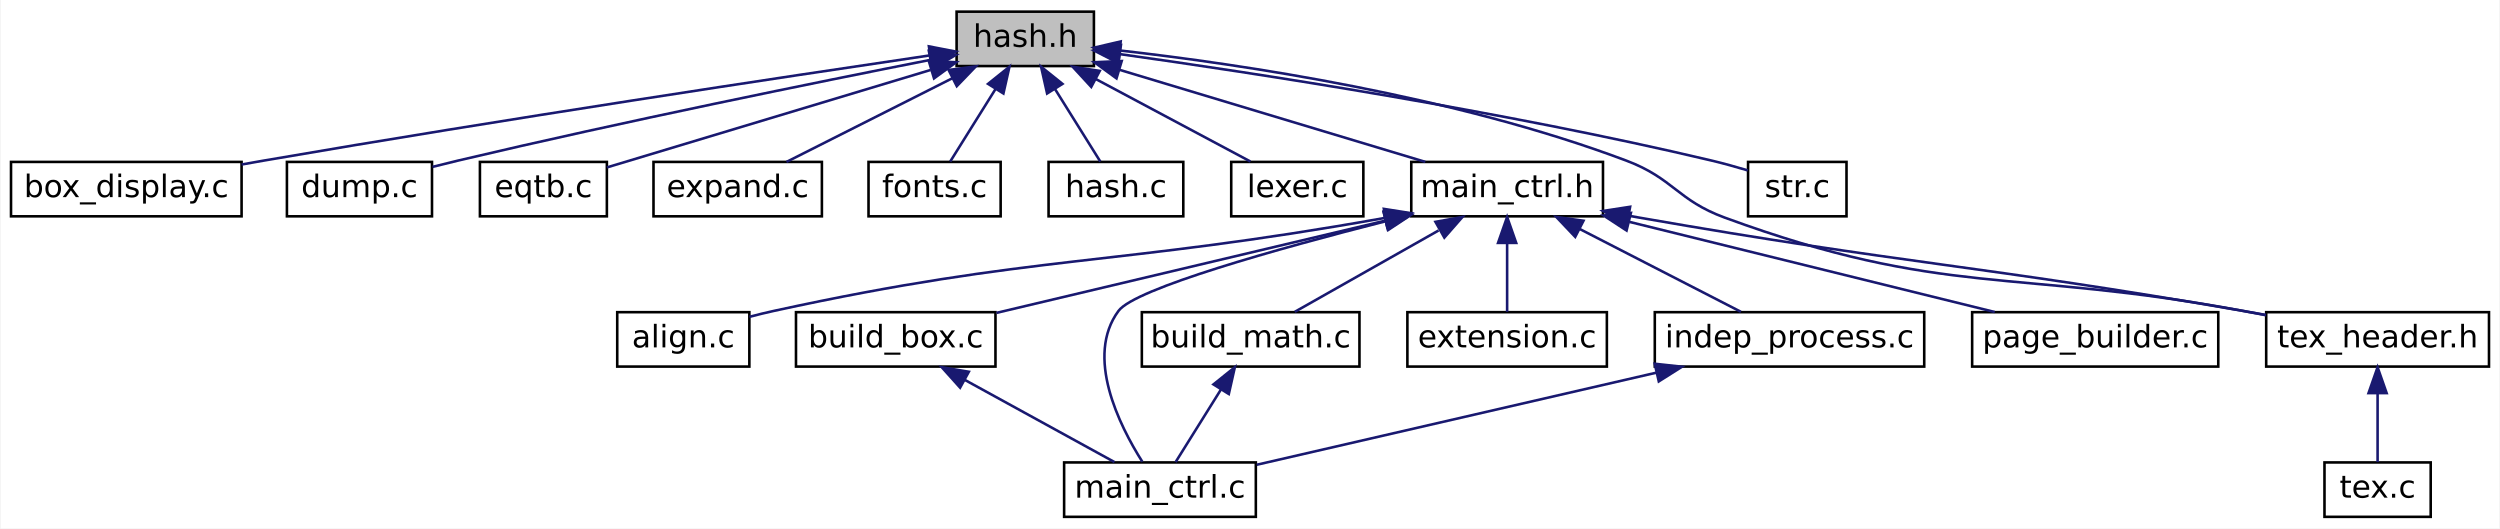
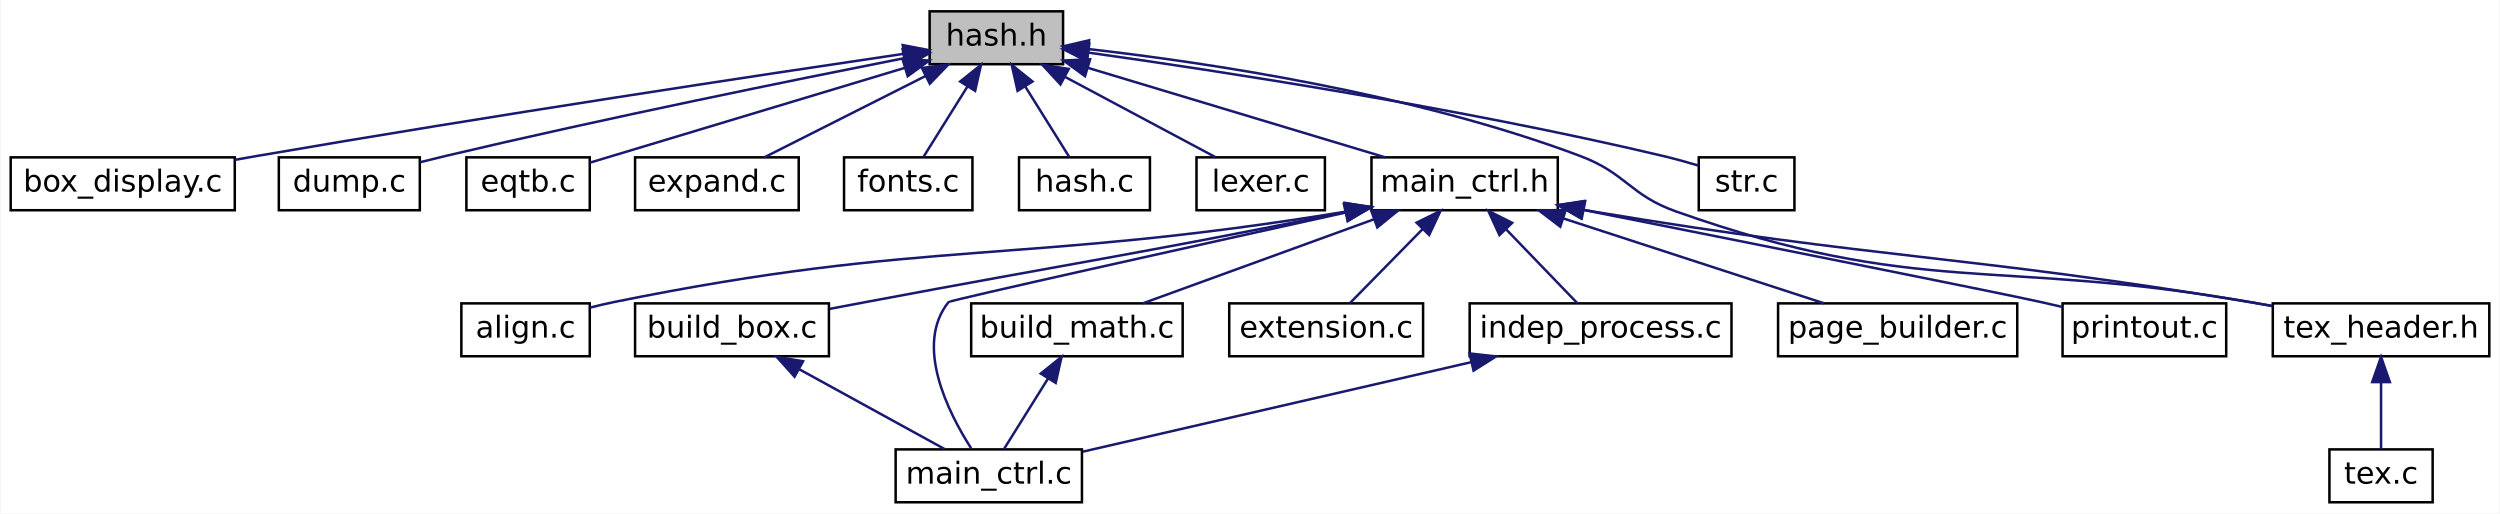
- <svg xmlns="http://www.w3.org/2000/svg" xmlns:xlink="http://www.w3.org/1999/xlink" width="965pt" height="204pt" viewBox="0.00 0.00 964.50 204.00">
+ <svg xmlns="http://www.w3.org/2000/svg" xmlns:xlink="http://www.w3.org/1999/xlink" width="993pt" height="204pt" viewBox="0.00 0.00 992.50 204.00">
  <g id="graph0" class="graph" transform="scale(1 1) rotate(0) translate(4 200)">
-     <polygon fill="white" stroke="transparent" points="-4,4 -4,-200 960.5,-200 960.5,4 -4,4" />
+     <polygon fill="white" stroke="transparent" points="-4,4 -4,-200 988.5,-200 988.5,4 -4,4" />
    <g id="node1" class="node">
      <g id="a_node1">
        <a xlink:title=" ">
          <polygon fill="#bfbfbf" stroke="black" points="365,-174.5 365,-195.5 418,-195.5 418,-174.5 365,-174.5" />
          <text text-anchor="middle" x="391.5" y="-181.9" font-family="DejaVuSans" font-size="12.00">hash.h</text>
        </a>
      </g>
    </g>
    <g id="node2" class="node">
      <g id="a_node2">
        <a xlink:href="box__display_8c.html" target="_top" xlink:title=" ">
          <polygon fill="white" stroke="black" points="0,-116.5 0,-137.5 89,-137.5 89,-116.5 0,-116.5" />
          <text text-anchor="middle" x="44.5" y="-123.9" font-family="DejaVuSans" font-size="12.00">box_display.c</text>
        </a>
      </g>
    </g>
    <g id="edge1" class="edge">
      <path fill="none" stroke="midnightblue" d="M354.6,-178.61C298.84,-170.37 189.81,-153.93 97.5,-138 94.73,-137.52 91.88,-137.02 89.01,-136.5" />
      <polygon fill="midnightblue" stroke="midnightblue" points="354.3,-182.1 364.7,-180.09 355.32,-175.17 354.3,-182.1" />
    </g>
    <g id="node3" class="node">
      <g id="a_node3">
        <a xlink:href="dump_8c.html" target="_top" xlink:title=" ">
          <polygon fill="white" stroke="black" points="106.5,-116.5 106.5,-137.5 162.5,-137.5 162.5,-116.5 106.5,-116.5" />
          <text text-anchor="middle" x="134.5" y="-123.9" font-family="DejaVuSans" font-size="12.00">dump.c</text>
        </a>
      </g>
    </g>
    <g id="edge2" class="edge">
      <path fill="none" stroke="midnightblue" d="M354.92,-176.9C311.33,-168.31 236.38,-153.1 172.5,-138 169.31,-137.25 165.99,-136.42 162.68,-135.58" />
      <polygon fill="midnightblue" stroke="midnightblue" points="354.28,-180.34 364.77,-178.84 355.63,-173.47 354.28,-180.34" />
    </g>
    <g id="node4" class="node">
      <g id="a_node4">
        <a xlink:href="eqtb_8c.html" target="_top" xlink:title=" ">
          <polygon fill="white" stroke="black" points="181,-116.5 181,-137.5 230,-137.5 230,-116.5 181,-116.5" />
          <text text-anchor="middle" x="205.5" y="-123.9" font-family="DejaVuSans" font-size="12.00">eqtb.c</text>
        </a>
      </g>
    </g>
    <g id="edge3" class="edge">
      <path fill="none" stroke="midnightblue" d="M354.97,-173C318.03,-161.88 261.95,-145 230.02,-135.38" />
      <polygon fill="midnightblue" stroke="midnightblue" points="354.27,-176.44 364.85,-175.98 356.28,-169.74 354.27,-176.44" />
    </g>
    <g id="node5" class="node">
      <g id="a_node5">
        <a xlink:href="expand_8c.html" target="_top" xlink:title=" ">
          <polygon fill="white" stroke="black" points="248,-116.5 248,-137.5 313,-137.5 313,-116.5 248,-116.5" />
          <text text-anchor="middle" x="280.5" y="-123.9" font-family="DejaVuSans" font-size="12.00">expand.c</text>
        </a>
      </g>
    </g>
    <g id="edge4" class="edge">
      <path fill="none" stroke="midnightblue" d="M363.43,-169.84C343.36,-159.71 316.91,-146.37 299.33,-137.5" />
      <polygon fill="midnightblue" stroke="midnightblue" points="361.91,-172.99 372.42,-174.37 365.07,-166.74 361.91,-172.99" />
    </g>
    <g id="node6" class="node">
      <g id="a_node6">
        <a xlink:href="fonts_8c.html" target="_top" xlink:title=" ">
          <polygon fill="white" stroke="black" points="331,-116.5 331,-137.5 382,-137.5 382,-116.5 331,-116.5" />
          <text text-anchor="middle" x="356.5" y="-123.9" font-family="DejaVuSans" font-size="12.00">fonts.c</text>
        </a>
      </g>
    </g>
    <g id="edge5" class="edge">
      <path fill="none" stroke="midnightblue" d="M380.02,-165.63C374.18,-156.29 367.32,-145.32 362.53,-137.64" />
      <polygon fill="midnightblue" stroke="midnightblue" points="377.14,-167.62 385.4,-174.25 383.07,-163.91 377.14,-167.62" />
    </g>
    <g id="node7" class="node">
      <g id="a_node7">
        <a xlink:href="hash_8c.html" target="_top" xlink:title=" ">
          <polygon fill="white" stroke="black" points="400.5,-116.5 400.5,-137.5 452.5,-137.5 452.5,-116.5 400.5,-116.5" />
          <text text-anchor="middle" x="426.5" y="-123.9" font-family="DejaVuSans" font-size="12.00">hash.c</text>
        </a>
      </g>
    </g>
    <g id="edge6" class="edge">
      <path fill="none" stroke="midnightblue" d="M402.98,-165.63C408.82,-156.29 415.68,-145.32 420.47,-137.64" />
      <polygon fill="midnightblue" stroke="midnightblue" points="399.93,-163.91 397.6,-174.25 405.86,-167.62 399.93,-163.91" />
    </g>
    <g id="node8" class="node">
      <g id="a_node8">
        <a xlink:href="lexer_8c.html" target="_top" xlink:title=" ">
          <polygon fill="white" stroke="black" points="471,-116.5 471,-137.5 522,-137.5 522,-116.5 471,-116.5" />
          <text text-anchor="middle" x="496.5" y="-123.9" font-family="DejaVuSans" font-size="12.00">lexer.c</text>
        </a>
      </g>
    </g>
    <g id="edge7" class="edge">
      <path fill="none" stroke="midnightblue" d="M418.76,-169.46C437.55,-159.44 462,-146.4 478.42,-137.64" />
      <polygon fill="midnightblue" stroke="midnightblue" points="416.97,-166.45 409.79,-174.25 420.26,-172.63 416.97,-166.45" />
    </g>
    <g id="node9" class="node">
      <g id="a_node9">
        <a xlink:href="main__ctrl_8h.html" target="_top" xlink:title=" ">
          <polygon fill="white" stroke="black" points="540.5,-116.5 540.5,-137.5 614.5,-137.5 614.5,-116.5 540.5,-116.5" />
          <text text-anchor="middle" x="577.5" y="-123.9" font-family="DejaVuSans" font-size="12.00">main_ctrl.h</text>
        </a>
      </g>
    </g>
    <g id="edge8" class="edge">
      <path fill="none" stroke="midnightblue" d="M427.8,-173.07C462.16,-162.73 513.21,-147.36 545.92,-137.51" />
      <polygon fill="midnightblue" stroke="midnightblue" points="426.72,-169.74 418.15,-175.98 428.73,-176.44 426.72,-169.74" />
    </g>
-     <g id="node17" class="node">
-       <g id="a_node17">
+     <g id="node18" class="node">
+       <g id="a_node18">
        <a xlink:href="tex__header_8h.html" target="_top" xlink:title=" ">
-           <polygon fill="white" stroke="black" points="870.5,-58.5 870.5,-79.5 956.5,-79.5 956.5,-58.5 870.5,-58.5" />
-           <text text-anchor="middle" x="913.5" y="-65.9" font-family="DejaVuSans" font-size="12.00">tex_header.h</text>
-         </a>
-       </g>
-     </g>
-     <g id="edge22" class="edge">
-       <path fill="none" stroke="midnightblue" d="M428.24,-180.49C474.87,-175.18 557.19,-162.98 623.5,-138 641.76,-131.12 643.18,-122.72 661.5,-116 746.3,-84.91 772.71,-96.53 861.5,-80 864.39,-79.46 867.37,-78.9 870.38,-78.33" />
+           <polygon fill="white" stroke="black" points="898.5,-58.5 898.5,-79.5 984.5,-79.5 984.5,-58.5 898.5,-58.5" />
+           <text text-anchor="middle" x="941.5" y="-65.9" font-family="DejaVuSans" font-size="12.00">tex_header.h</text>
+         </a>
+       </g>
+     </g>
+     <g id="edge23" class="edge">
+       <path fill="none" stroke="midnightblue" d="M428.24,-180.49C474.87,-175.18 557.19,-162.98 623.5,-138 641.76,-131.12 643.11,-122.52 661.5,-116 758.19,-81.72 788.45,-97.69 889.5,-80 892.4,-79.49 895.38,-78.96 898.39,-78.41" />
      <polygon fill="midnightblue" stroke="midnightblue" points="427.58,-177.04 418.02,-181.6 428.34,-184 427.58,-177.04" />
    </g>
-     <g id="node19" class="node">
-       <g id="a_node19">
+     <g id="node20" class="node">
+       <g id="a_node20">
        <a xlink:href="str_8c.html" target="_top" xlink:title=" ">
          <polygon fill="white" stroke="black" points="670.5,-116.5 670.5,-137.5 708.5,-137.5 708.5,-116.5 670.5,-116.5" />
          <text text-anchor="middle" x="689.5" y="-123.9" font-family="DejaVuSans" font-size="12.00">str.c</text>
        </a>
      </g>
    </g>
-     <g id="edge21" class="edge">
+     <g id="edge22" class="edge">
      <path fill="none" stroke="midnightblue" d="M428,-179.11C479.37,-171.9 575.74,-157.17 656.5,-138 661.04,-136.92 665.88,-135.57 670.41,-134.22" />
      <polygon fill="midnightblue" stroke="midnightblue" points="427.47,-175.65 418.05,-180.49 428.43,-182.58 427.47,-175.65" />
    </g>
    <g id="node10" class="node">
      <g id="a_node10">
        <a xlink:href="align_8c.html" target="_top" xlink:title=" ">
-           <polygon fill="white" stroke="black" points="234,-58.5 234,-79.5 285,-79.5 285,-58.5 234,-58.5" />
-           <text text-anchor="middle" x="259.5" y="-65.9" font-family="DejaVuSans" font-size="12.00">align.c</text>
+           <polygon fill="white" stroke="black" points="179,-58.5 179,-79.5 230,-79.5 230,-58.5 179,-58.5" />
+           <text text-anchor="middle" x="204.5" y="-65.9" font-family="DejaVuSans" font-size="12.00">align.c</text>
        </a>
      </g>
    </g>
    <g id="edge9" class="edge">
-       <path fill="none" stroke="midnightblue" d="M530.29,-115.88C424.95,-97.01 395.45,-101.99 294.5,-80 291.41,-79.33 288.2,-78.54 285.02,-77.7" />
-       <polygon fill="midnightblue" stroke="midnightblue" points="529.92,-119.37 540.38,-117.72 531.17,-112.48 529.92,-119.37" />
+       <path fill="none" stroke="midnightblue" d="M530.49,-115.97C400.83,-94.65 364.51,-105.4 239.5,-80 236.4,-79.37 233.18,-78.61 230,-77.78" />
+       <polygon fill="midnightblue" stroke="midnightblue" points="529.96,-119.43 540.4,-117.63 531.12,-112.52 529.96,-119.43" />
    </g>
    <g id="node11" class="node">
      <g id="a_node11">
        <a xlink:href="build__box_8c.html" target="_top" xlink:title=" ">
-           <polygon fill="white" stroke="black" points="303,-58.5 303,-79.5 380,-79.5 380,-58.5 303,-58.5" />
-           <text text-anchor="middle" x="341.5" y="-65.9" font-family="DejaVuSans" font-size="12.00">build_box.c</text>
+           <polygon fill="white" stroke="black" points="248,-58.5 248,-79.5 325,-79.5 325,-58.5 248,-58.5" />
+           <text text-anchor="middle" x="286.5" y="-65.9" font-family="DejaVuSans" font-size="12.00">build_box.c</text>
        </a>
      </g>
    </g>
    <g id="edge10" class="edge">
-       <path fill="none" stroke="midnightblue" d="M530.49,-114.84C486.49,-104.4 421.53,-88.99 380.38,-79.23" />
-       <polygon fill="midnightblue" stroke="midnightblue" points="529.83,-118.28 540.37,-117.19 531.44,-111.47 529.83,-118.28" />
+       <path fill="none" stroke="midnightblue" d="M530.45,-115.83C444.76,-98.56 421.74,-95.47 339.5,-80 334.9,-79.13 330.07,-78.23 325.29,-77.32" />
+       <polygon fill="midnightblue" stroke="midnightblue" points="529.87,-119.28 540.36,-117.83 531.25,-112.42 529.87,-119.28" />
    </g>
    <g id="node12" class="node">
      <g id="a_node12">
        <a xlink:href="main__ctrl_8c.html" target="_top" xlink:title=" ">
-           <polygon fill="white" stroke="black" points="406.5,-0.5 406.5,-21.5 480.5,-21.5 480.5,-0.5 406.5,-0.5" />
-           <text text-anchor="middle" x="443.5" y="-7.9" font-family="DejaVuSans" font-size="12.00">main_ctrl.c</text>
+           <polygon fill="white" stroke="black" points="351.5,-0.5 351.5,-21.5 425.5,-21.5 425.5,-0.5 351.5,-0.5" />
+           <text text-anchor="middle" x="388.5" y="-7.9" font-family="DejaVuSans" font-size="12.00">main_ctrl.c</text>
        </a>
      </g>
    </g>
    <g id="edge17" class="edge">
-       <path fill="none" stroke="midnightblue" d="M530.71,-114.62C489.1,-104.03 433.87,-88.62 427.5,-80 414.52,-62.45 427.7,-35.96 436.68,-21.78" />
-       <polygon fill="midnightblue" stroke="midnightblue" points="529.87,-118.01 540.42,-117.07 531.58,-111.23 529.87,-118.01" />
+       <path fill="none" stroke="midnightblue" d="M529.96,-115.52C469.6,-102.19 373.13,-80.78 372.5,-80 358.86,-62.96 372.31,-36.26 381.5,-21.91" />
+       <polygon fill="midnightblue" stroke="midnightblue" points="529.53,-119.01 540.05,-117.75 531.04,-112.17 529.53,-119.01" />
    </g>
    <g id="node13" class="node">
      <g id="a_node13">
        <a xlink:href="build__math_8c.html" target="_top" xlink:title=" ">
-           <polygon fill="white" stroke="black" points="436.5,-58.5 436.5,-79.5 520.5,-79.5 520.5,-58.5 436.5,-58.5" />
-           <text text-anchor="middle" x="478.5" y="-65.9" font-family="DejaVuSans" font-size="12.00">build_math.c</text>
+           <polygon fill="white" stroke="black" points="381.5,-58.5 381.5,-79.5 465.5,-79.5 465.5,-58.5 381.5,-58.5" />
+           <text text-anchor="middle" x="423.5" y="-65.9" font-family="DejaVuSans" font-size="12.00">build_math.c</text>
        </a>
      </g>
    </g>
    <g id="edge12" class="edge">
-       <path fill="none" stroke="midnightblue" d="M551.06,-111.05C533.45,-101.08 510.82,-88.28 495.55,-79.64" />
-       <polygon fill="midnightblue" stroke="midnightblue" points="549.83,-114.37 560.26,-116.25 553.27,-108.28 549.83,-114.37" />
+       <path fill="none" stroke="midnightblue" d="M541.54,-112.92C513.39,-102.69 474.89,-88.69 449.63,-79.5" />
+       <polygon fill="midnightblue" stroke="midnightblue" points="540.43,-116.25 551.03,-116.37 542.82,-109.67 540.43,-116.25" />
    </g>
    <g id="node14" class="node">
      <g id="a_node14">
        <a xlink:href="extension_8c.html" target="_top" xlink:title=" ">
-           <polygon fill="white" stroke="black" points="539,-58.5 539,-79.5 616,-79.5 616,-58.5 539,-58.5" />
-           <text text-anchor="middle" x="577.5" y="-65.9" font-family="DejaVuSans" font-size="12.00">extension.c</text>
+           <polygon fill="white" stroke="black" points="484,-58.5 484,-79.5 561,-79.5 561,-58.5 484,-58.5" />
+           <text text-anchor="middle" x="522.5" y="-65.9" font-family="DejaVuSans" font-size="12.00">extension.c</text>
        </a>
      </g>
    </g>
    <g id="edge14" class="edge">
-       <path fill="none" stroke="midnightblue" d="M577.5,-106.16C577.5,-97.16 577.5,-86.92 577.5,-79.64" />
-       <polygon fill="midnightblue" stroke="midnightblue" points="574,-106.25 577.5,-116.25 581,-106.25 574,-106.25" />
+       <path fill="none" stroke="midnightblue" d="M560.88,-109.08C551.41,-99.44 539.9,-87.72 531.97,-79.64" />
+       <polygon fill="midnightblue" stroke="midnightblue" points="558.42,-111.56 567.92,-116.25 563.41,-106.66 558.42,-111.56" />
    </g>
    <g id="node15" class="node">
      <g id="a_node15">
        <a xlink:href="indep__process_8c.html" target="_top" xlink:title=" ">
-           <polygon fill="white" stroke="black" points="634.5,-58.5 634.5,-79.5 738.5,-79.5 738.5,-58.5 634.5,-58.5" />
-           <text text-anchor="middle" x="686.5" y="-65.9" font-family="DejaVuSans" font-size="12.00">indep_process.c</text>
+           <polygon fill="white" stroke="black" points="579.5,-58.5 579.5,-79.5 683.5,-79.5 683.5,-58.5 579.5,-58.5" />
+           <text text-anchor="middle" x="631.5" y="-65.9" font-family="DejaVuSans" font-size="12.00">indep_process.c</text>
        </a>
      </g>
    </g>
    <g id="edge15" class="edge">
-       <path fill="none" stroke="midnightblue" d="M605.53,-111.6C625.07,-101.56 650.61,-88.44 667.73,-79.64" />
-       <polygon fill="midnightblue" stroke="midnightblue" points="603.78,-108.56 596.49,-116.25 606.98,-114.79 603.78,-108.56" />
+       <path fill="none" stroke="midnightblue" d="M594.1,-108.79C603.33,-99.21 614.49,-87.64 622.2,-79.64" />
+       <polygon fill="midnightblue" stroke="midnightblue" points="591.33,-106.62 586.91,-116.25 596.37,-111.48 591.33,-106.62" />
    </g>
    <g id="node16" class="node">
      <g id="a_node16">
        <a xlink:href="page__builder_8c.html" target="_top" xlink:title=" ">
-           <polygon fill="white" stroke="black" points="757,-58.5 757,-79.5 852,-79.5 852,-58.5 757,-58.5" />
-           <text text-anchor="middle" x="804.5" y="-65.9" font-family="DejaVuSans" font-size="12.00">page_builder.c</text>
+           <polygon fill="white" stroke="black" points="702,-58.5 702,-79.5 797,-79.5 797,-58.5 702,-58.5" />
+           <text text-anchor="middle" x="749.5" y="-65.9" font-family="DejaVuSans" font-size="12.00">page_builder.c</text>
        </a>
      </g>
    </g>
    <g id="edge18" class="edge">
-       <path fill="none" stroke="midnightblue" d="M624.67,-114.36C666.44,-104.06 726.7,-89.19 765.73,-79.56" />
-       <polygon fill="midnightblue" stroke="midnightblue" points="623.6,-111.02 614.73,-116.82 625.28,-117.82 623.6,-111.02" />
+       <path fill="none" stroke="midnightblue" d="M616.84,-113.19C648.36,-102.93 691.85,-88.77 720.32,-79.5" />
+       <polygon fill="midnightblue" stroke="midnightblue" points="615.49,-109.95 607.07,-116.37 617.66,-116.61 615.49,-109.95" />
+     </g>
+     <g id="node17" class="node">
+       <g id="a_node17">
+         <a xlink:href="printout_8c.html" target="_top" xlink:title=" ">
+           <polygon fill="white" stroke="black" points="815,-58.5 815,-79.5 880,-79.5 880,-58.5 815,-58.5" />
+           <text text-anchor="middle" x="847.5" y="-65.9" font-family="DejaVuSans" font-size="12.00">printout.c</text>
+         </a>
+       </g>
    </g>
    <g id="edge19" class="edge">
-       <path fill="none" stroke="midnightblue" d="M624.63,-116.69C625.93,-116.45 627.23,-116.22 628.5,-116 731.71,-97.92 758.26,-97.9 861.5,-80 864.4,-79.5 867.39,-78.96 870.39,-78.42" />
-       <polygon fill="midnightblue" stroke="midnightblue" points="623.71,-113.3 614.51,-118.56 624.98,-120.18 623.71,-113.3" />
+       <path fill="none" stroke="midnightblue" d="M624.81,-116.6C686.61,-104.32 789.02,-83.89 806.5,-80 809.22,-79.4 812.03,-78.75 814.85,-78.09" />
+       <polygon fill="midnightblue" stroke="midnightblue" points="624.01,-113.19 614.89,-118.58 625.38,-120.06 624.01,-113.19" />
+     </g>
+     <g id="edge20" class="edge">
+       <path fill="none" stroke="midnightblue" d="M624.63,-116.66C625.93,-116.43 627.22,-116.21 628.5,-116 744,-96.73 773.96,-99.06 889.5,-80 892.4,-79.52 895.39,-79.01 898.4,-78.47" />
+       <polygon fill="midnightblue" stroke="midnightblue" points="623.72,-113.27 614.5,-118.49 624.97,-120.16 623.72,-113.27" />
    </g>
    <g id="edge11" class="edge">
-       <path fill="none" stroke="midnightblue" d="M368.23,-53.32C386.45,-43.32 410.06,-30.36 425.94,-21.64" />
-       <polygon fill="midnightblue" stroke="midnightblue" points="366.35,-50.36 359.27,-58.25 369.72,-56.5 366.35,-50.36" />
+       <path fill="none" stroke="midnightblue" d="M313.23,-53.32C331.45,-43.32 355.06,-30.36 370.94,-21.64" />
+       <polygon fill="midnightblue" stroke="midnightblue" points="311.35,-50.36 304.27,-58.25 314.72,-56.5 311.35,-50.36" />
    </g>
    <g id="edge13" class="edge">
-       <path fill="none" stroke="midnightblue" d="M467.02,-49.63C461.18,-40.29 454.32,-29.32 449.53,-21.64" />
-       <polygon fill="midnightblue" stroke="midnightblue" points="464.14,-51.62 472.4,-58.25 470.07,-47.91 464.14,-51.62" />
+       <path fill="none" stroke="midnightblue" d="M412.02,-49.63C406.18,-40.29 399.32,-29.32 394.53,-21.64" />
+       <polygon fill="midnightblue" stroke="midnightblue" points="409.14,-51.62 417.4,-58.25 415.07,-47.91 409.14,-51.62" />
    </g>
    <g id="edge16" class="edge">
-       <path fill="none" stroke="midnightblue" d="M635.18,-56.17C588.97,-45.52 522.15,-30.12 480.84,-20.6" />
-       <polygon fill="midnightblue" stroke="midnightblue" points="634.47,-59.6 645,-58.44 636.04,-52.78 634.47,-59.6" />
-     </g>
-     <g id="node18" class="node">
-       <g id="a_node18">
+       <path fill="none" stroke="midnightblue" d="M580.18,-56.17C533.97,-45.52 467.15,-30.12 425.84,-20.6" />
+       <polygon fill="midnightblue" stroke="midnightblue" points="579.47,-59.6 590,-58.44 581.04,-52.78 579.47,-59.6" />
+     </g>
+     <g id="node19" class="node">
+       <g id="a_node19">
        <a xlink:href="tex_8c.html" target="_top" xlink:title=" ">
-           <polygon fill="white" stroke="black" points="893,-0.5 893,-21.5 934,-21.5 934,-0.5 893,-0.5" />
-           <text text-anchor="middle" x="913.5" y="-7.9" font-family="DejaVuSans" font-size="12.00">tex.c</text>
-         </a>
-       </g>
-     </g>
-     <g id="edge20" class="edge">
-       <path fill="none" stroke="midnightblue" d="M913.5,-48.16C913.5,-39.16 913.5,-28.92 913.5,-21.64" />
-       <polygon fill="midnightblue" stroke="midnightblue" points="910,-48.25 913.5,-58.25 917,-48.25 910,-48.25" />
+           <polygon fill="white" stroke="black" points="921,-0.5 921,-21.5 962,-21.5 962,-0.5 921,-0.5" />
+           <text text-anchor="middle" x="941.5" y="-7.9" font-family="DejaVuSans" font-size="12.00">tex.c</text>
+         </a>
+       </g>
+     </g>
+     <g id="edge21" class="edge">
+       <path fill="none" stroke="midnightblue" d="M941.5,-48.16C941.5,-39.16 941.5,-28.92 941.5,-21.64" />
+       <polygon fill="midnightblue" stroke="midnightblue" points="938,-48.25 941.5,-58.25 945,-48.25 938,-48.25" />
    </g>
  </g>
</svg>
